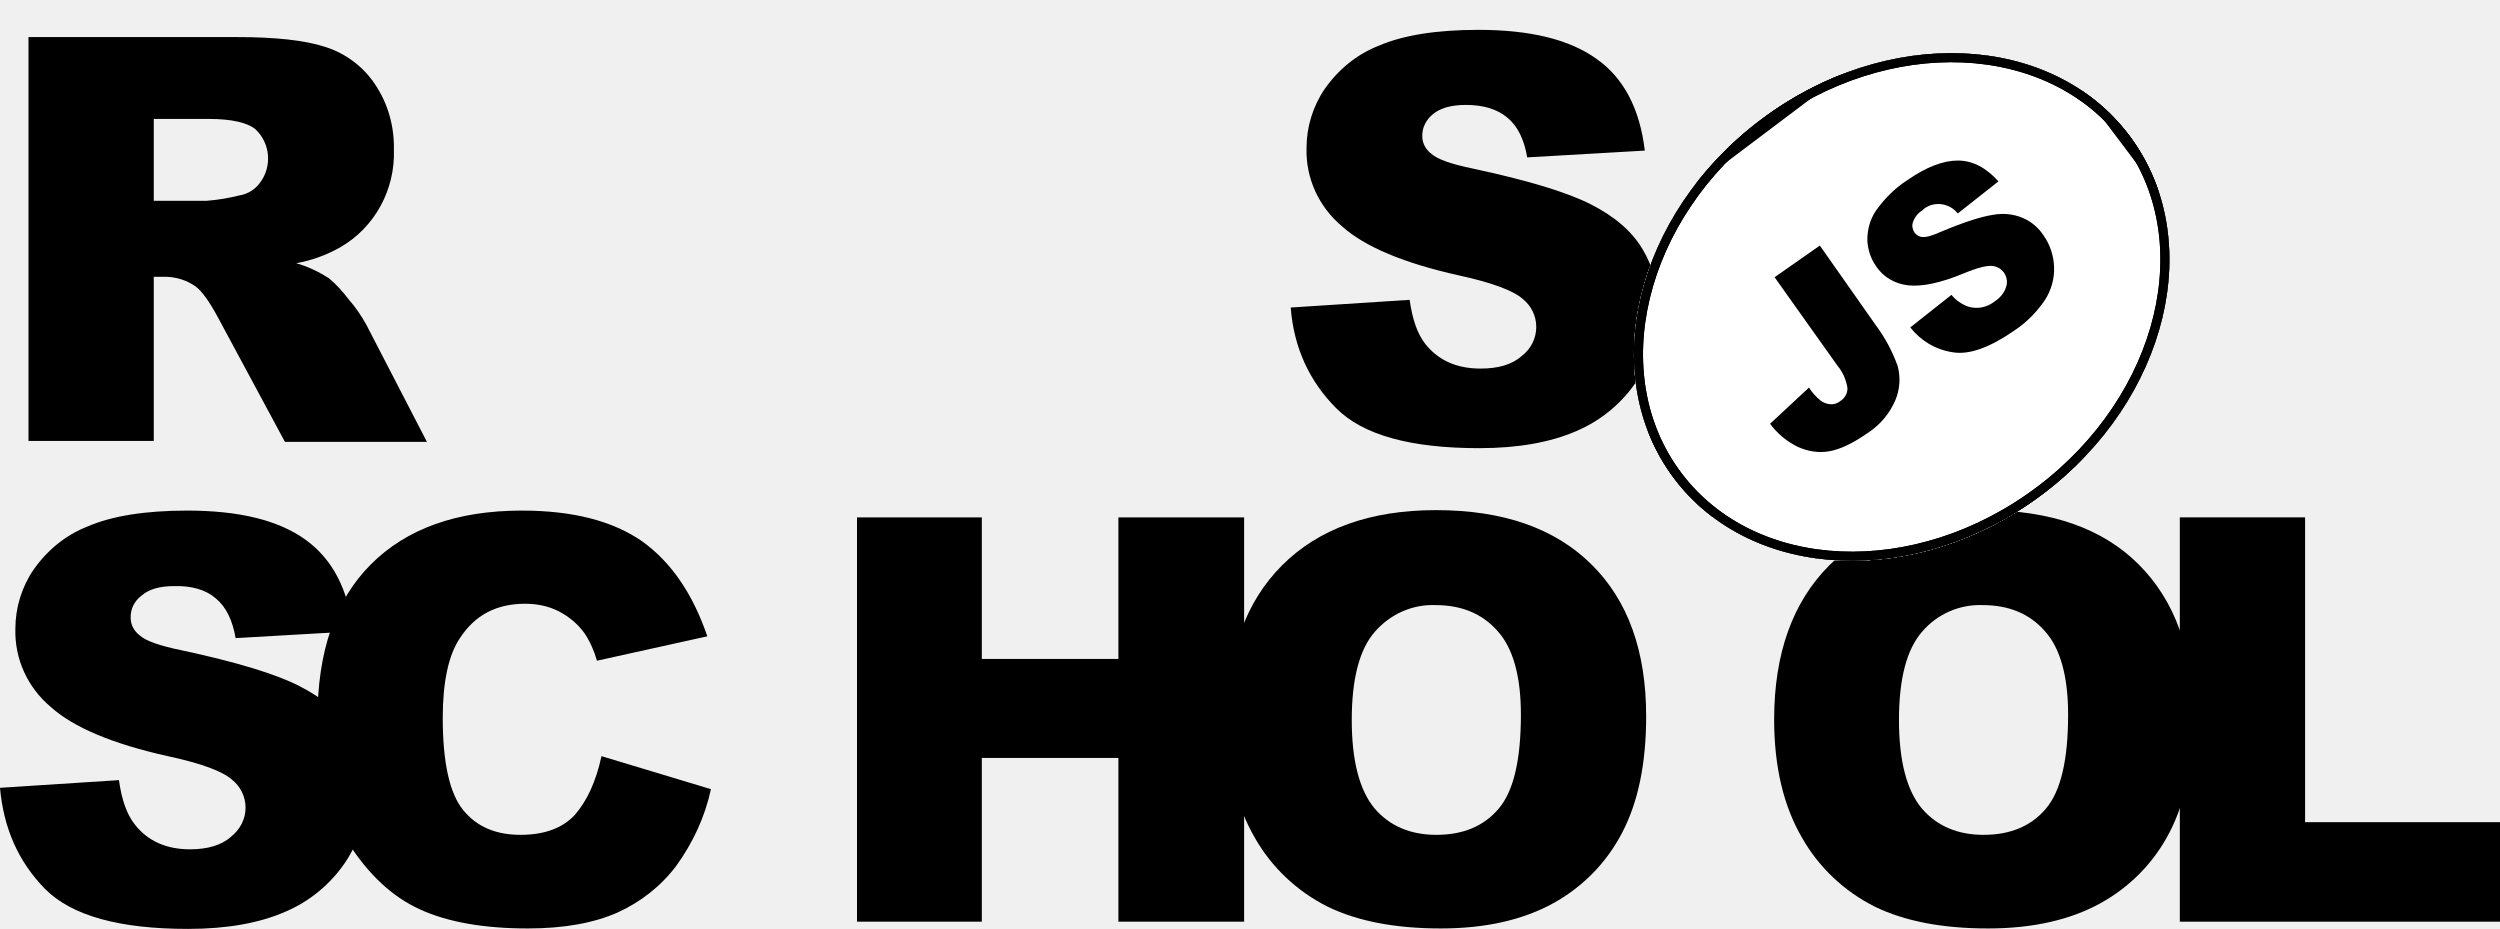
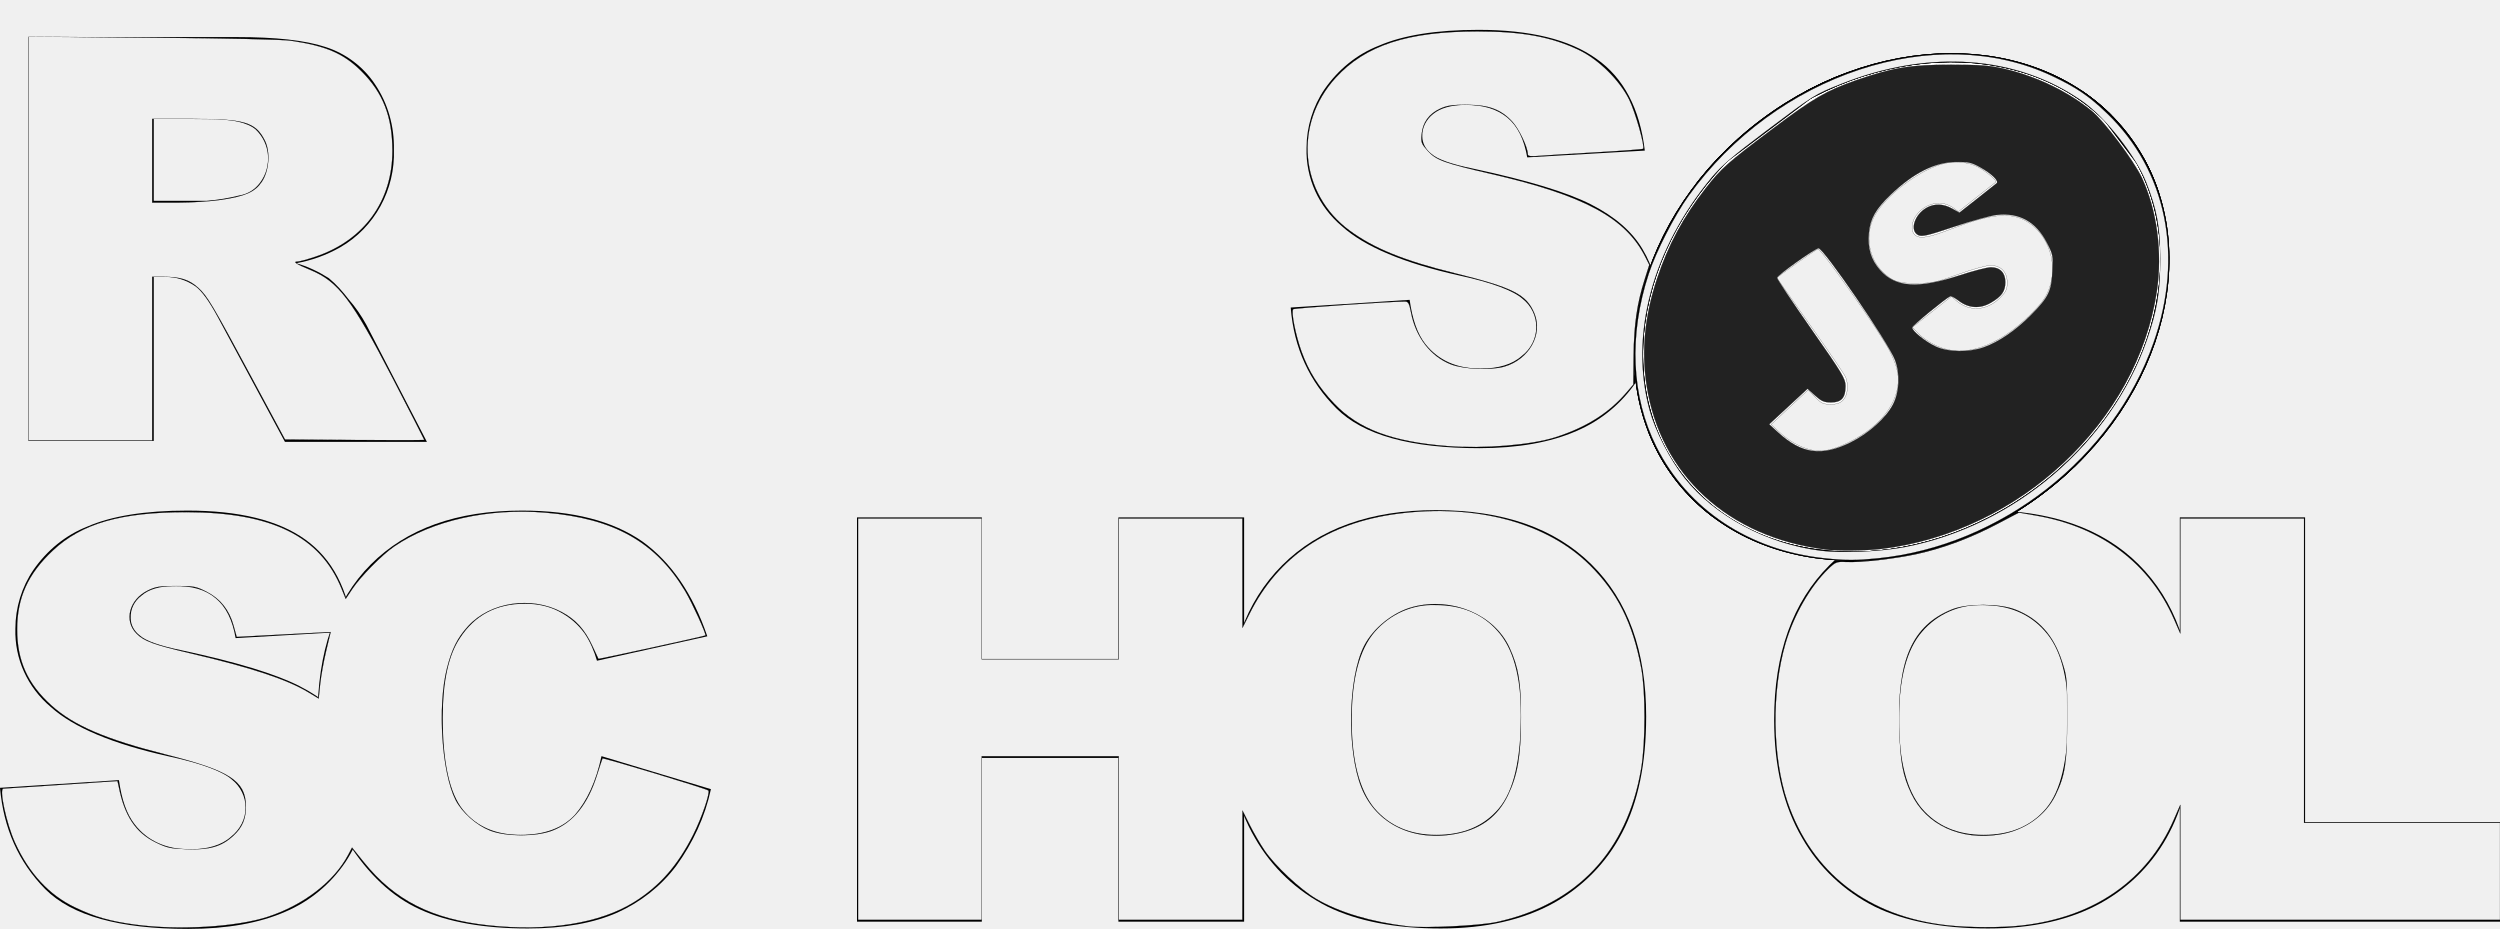
- <svg xmlns="http://www.w3.org/2000/svg" xmlns:xlink="http://www.w3.org/1999/xlink" id="Layer_1" viewBox="0 0 552.8 205.3">
-   <style>.st0{fill:#fff}.st1{clip-path:url(#SVGID_2_)}.st2{clip-path:url(#SVGID_4_)}.st3{clip-path:url(#SVGID_6_)}.st4{clip-path:url(#SVGID_8_)}.st5{fill:#fff;stroke:#000;stroke-width:4;stroke-miterlimit:10}.st6{clip-path:url(#SVGID_8_)}.st6,.st7{fill:none;stroke:#000;stroke-width:4;stroke-miterlimit:10}.st8,.st9{clip-path:url(#SVGID_10_)}.st9{fill:none;stroke:#000;stroke-width:4;stroke-miterlimit:10}</style>
-   <path d="M285.4 68l26.3-1.7c.6 4.3 1.7 7.5 3.5 9.8 2.9 3.6 6.9 5.4 12.2 5.4 3.9 0 7-.9 9.1-2.8 2-1.5 3.2-3.9 3.2-6.4 0-2.4-1.1-4.7-3-6.2-2-1.8-6.7-3.6-14.1-5.2-12.1-2.7-20.8-6.3-25.9-10.9-5.1-4.3-8-10.6-7.8-17.3 0-4.6 1.4-9.2 4-13 3-4.3 7.1-7.7 12-9.6 5.3-2.3 12.7-3.5 22-3.5 11.4 0 20.1 2.1 26.1 6.4 6 4.2 9.6 11 10.7 20.3l-26 1.5c-.7-4-2.1-6.9-4.4-8.8s-5.3-2.8-9.2-2.8c-3.2 0-5.6.7-7.2 2-1.5 1.2-2.5 3-2.4 5 0 1.5.8 2.9 2 3.8 1.3 1.2 4.4 2.3 9.3 3.3 12.1 2.6 20.7 5.2 26 7.9 5.3 2.7 9.1 6 11.4 9.9 2.4 4 3.6 8.6 3.5 13.3 0 5.6-1.6 11.2-4.8 15.9-3.3 4.9-7.9 8.7-13.3 11-5.7 2.5-12.9 3.8-21.5 3.8-15.2 0-25.7-2.9-31.6-8.8S286.1 77 285.4 68zM6.3 97.6V8.2h46.1c8.5 0 15.1.7 19.6 2.2 4.4 1.4 8.3 4.3 10.9 8.2 2.9 4.3 4.3 9.3 4.2 14.5.3 8.8-4.2 17.2-11.9 21.6-3 1.7-6.3 2.9-9.7 3.5 2.5.7 5 1.9 7.2 3.3 1.7 1.4 3.1 3 4.4 4.7 1.5 1.7 2.8 3.6 3.9 5.6l13.4 25.9H63L48.2 70.2c-1.9-3.5-3.5-5.8-5-6.9-2-1.4-4.4-2.1-6.8-2.1H34v36.3H6.3zM34 44.4h11.7c2.5-.2 4.9-.6 7.3-1.2 1.8-.3 3.4-1.3 4.5-2.8 2.7-3.6 2.3-8.7-1-11.8-1.8-1.5-5.3-2.3-10.3-2.3H34v18.1zM0 174.2l26.3-1.7c.6 4.3 1.7 7.5 3.5 9.8 2.8 3.6 6.9 5.5 12.2 5.5 3.9 0 7-.9 9.1-2.8 2-1.6 3.2-3.9 3.2-6.4 0-2.4-1.1-4.7-3-6.2-2-1.8-6.7-3.6-14.2-5.2-12.1-2.7-20.8-6.3-25.9-10.9-5.1-4.3-8-10.6-7.8-17.3 0-4.6 1.4-9.2 4-13 3-4.3 7.1-7.7 12-9.6 5.3-2.3 12.7-3.5 22-3.5 11.4 0 20.1 2.1 26.1 6.4s9.5 11 10.6 20.3l-26 1.5c-.7-4-2.1-6.9-4.4-8.8-2.2-1.9-5.3-2.8-9.2-2.7-3.2 0-5.6.7-7.2 2.1-1.6 1.2-2.5 3-2.4 5 0 1.5.8 2.9 2 3.8 1.3 1.2 4.4 2.3 9.3 3.3 12.1 2.6 20.7 5.2 26 7.9 5.3 2.7 9.1 6 11.4 9.9 2.4 4 3.6 8.6 3.6 13.2 0 5.6-1.7 11.1-4.8 15.8-3.3 4.9-7.9 8.7-13.3 11-5.7 2.5-12.9 3.8-21.5 3.8-15.2 0-25.7-2.9-31.6-8.8-5.9-6-9.2-13.4-10-22.4z" />
-   <path d="M133 167.2l24.2 7.3c-1.3 6.1-4 11.9-7.7 17-3.4 4.5-7.9 8-13 10.3-5.2 2.3-11.8 3.5-19.8 3.5-9.7 0-17.7-1.4-23.8-4.2-6.2-2.8-11.5-7.8-16-14.9-4.5-7.1-6.7-16.2-6.7-27.3 0-14.8 3.9-26.2 11.8-34.1s19-11.9 33.4-11.9c11.3 0 20.1 2.3 26.6 6.8 6.4 4.6 11.2 11.6 14.4 21l-24.4 5.4c-.6-2.1-1.5-4.2-2.7-6-1.5-2.1-3.4-3.7-5.7-4.9-2.3-1.2-4.9-1.7-7.5-1.7-6.3 0-11.1 2.5-14.4 7.6-2.5 3.7-3.8 9.6-3.8 17.6 0 9.9 1.5 16.7 4.5 20.4 3 3.7 7.2 5.5 12.7 5.5 5.3 0 9.3-1.5 12-4.4 2.7-3.1 4.7-7.4 5.9-13zm56.5-52.8h27.6v31.3h30.2v-31.3h27.8v89.4h-27.8v-36.2h-30.2v36.2h-27.6v-89.4z" />
-   <path d="M271.3 159.1c0-14.6 4.1-26 12.2-34.1 8.1-8.1 19.5-12.2 34-12.2 14.9 0 26.3 4 34.4 12S364 144 364 158.4c0 10.5-1.8 19-5.3 25.7-3.4 6.6-8.7 12-15.2 15.6-6.7 3.7-15 5.6-24.9 5.6-10.1 0-18.4-1.6-25-4.8-6.8-3.4-12.4-8.7-16.1-15.2-4.1-7-6.2-15.7-6.2-26.2zm27.6.1c0 9 1.7 15.5 5 19.5 3.3 3.9 7.9 5.9 13.7 5.9 5.9 0 10.5-1.9 13.8-5.8s4.9-10.8 4.9-20.8c0-8.4-1.7-14.6-5.1-18.4-3.4-3.9-8-5.8-13.8-5.8-5.1-.2-10 2-13.4 5.9-3.4 3.9-5.1 10.4-5.1 19.5zm93.4-.1c0-14.6 4.1-26 12.2-34.1 8.1-8.1 19.5-12.2 34-12.2 14.9 0 26.4 4 34.4 12S485 144 485 158.4c0 10.5-1.8 19-5.3 25.7-3.4 6.6-8.7 12-15.2 15.6-6.7 3.7-15 5.6-24.9 5.6-10.1 0-18.4-1.6-25-4.8-6.8-3.4-12.4-8.7-16.1-15.2-4.1-7-6.2-15.7-6.2-26.2zm27.6.1c0 9 1.7 15.5 5 19.5 3.3 3.9 7.9 5.9 13.7 5.9 5.9 0 10.5-1.9 13.8-5.8 3.3-3.9 4.9-10.8 4.9-20.8 0-8.4-1.7-14.6-5.1-18.4-3.4-3.9-8-5.8-13.8-5.8-5.1-.2-10.1 2-13.4 5.9-3.4 3.9-5.1 10.4-5.1 19.5z" />
-   <path d="M482.1 114.4h27.6v67.4h43.1v22H482v-89.4z" />
-   <ellipse transform="rotate(-37.001 420.46 67.88)" class="st0" cx="420.5" cy="67.9" rx="63" ry="51.8" />
-   <defs>
-     <ellipse id="SVGID_1_" transform="rotate(-37.001 420.46 67.88)" cx="420.5" cy="67.9" rx="63" ry="51.8" />
+ <svg xmlns="http://www.w3.org/2000/svg" xmlns:xlink="http://www.w3.org/1999/xlink" version="1.1" viewBox="0 0 552.8 205.3" id="Layer_1">
+   <style id="style2">.st0{fill:#fff}.st1{clip-path:url(#SVGID_2_)}.st2{clip-path:url(#SVGID_4_)}.st3{clip-path:url(#SVGID_6_)}.st4{clip-path:url(#SVGID_8_)}.st5{fill:#fff;stroke:#000;stroke-width:4;stroke-miterlimit:10}.st6{clip-path:url(#SVGID_8_)}.st6,.st7{fill:none;stroke:#000;stroke-width:4;stroke-miterlimit:10}.st8,.st9{clip-path:url(#SVGID_10_)}.st9{fill:none;stroke:#000;stroke-width:4;stroke-miterlimit:10}</style>
+   <path id="path6" d="M285.4 68l26.3-1.7c.6 4.3 1.7 7.5 3.5 9.8 2.9 3.6 6.9 5.4 12.2 5.4 3.9 0 7-.9 9.1-2.8 2-1.5 3.2-3.9 3.2-6.4 0-2.4-1.1-4.7-3-6.2-2-1.8-6.7-3.6-14.1-5.2-12.1-2.7-20.8-6.3-25.9-10.9-5.1-4.3-8-10.6-7.8-17.3 0-4.6 1.4-9.2 4-13 3-4.3 7.1-7.7 12-9.6 5.3-2.3 12.7-3.5 22-3.5 11.4 0 20.1 2.1 26.1 6.4 6 4.2 9.6 11 10.7 20.3l-26 1.5c-.7-4-2.1-6.9-4.4-8.8s-5.3-2.8-9.2-2.8c-3.2 0-5.6.7-7.2 2-1.5 1.2-2.5 3-2.4 5 0 1.5.8 2.9 2 3.8 1.3 1.2 4.4 2.3 9.3 3.3 12.1 2.6 20.7 5.2 26 7.9 5.3 2.7 9.1 6 11.4 9.9 2.4 4 3.6 8.6 3.5 13.3 0 5.6-1.6 11.2-4.8 15.9-3.3 4.9-7.9 8.7-13.3 11-5.7 2.5-12.9 3.8-21.5 3.8-15.2 0-25.7-2.9-31.6-8.8S286.1 77 285.4 68zM6.3 97.6V8.2h46.1c8.5 0 15.1.7 19.6 2.2 4.4 1.4 8.3 4.3 10.9 8.2 2.9 4.3 4.3 9.3 4.2 14.5.3 8.8-4.2 17.2-11.9 21.6-3 1.7-6.3 2.9-9.7 3.5 2.5.7 5 1.9 7.2 3.3 1.7 1.4 3.1 3 4.4 4.7 1.5 1.7 2.8 3.6 3.9 5.6l13.4 25.9H63L48.2 70.2c-1.9-3.5-3.5-5.8-5-6.9-2-1.4-4.4-2.1-6.8-2.1H34v36.3H6.3zM34 44.4h11.7c2.5-.2 4.9-.6 7.3-1.2 1.8-.3 3.4-1.3 4.5-2.8 2.7-3.6 2.3-8.7-1-11.8-1.8-1.5-5.3-2.3-10.3-2.3H34v18.1zM0 174.2l26.3-1.7c.6 4.3 1.7 7.5 3.5 9.8 2.8 3.6 6.9 5.5 12.2 5.5 3.9 0 7-.9 9.1-2.8 2-1.6 3.2-3.9 3.2-6.4 0-2.4-1.1-4.7-3-6.2-2-1.8-6.7-3.6-14.2-5.2-12.1-2.7-20.8-6.3-25.9-10.9-5.1-4.3-8-10.6-7.8-17.3 0-4.6 1.4-9.2 4-13 3-4.3 7.1-7.7 12-9.6 5.3-2.3 12.7-3.5 22-3.5 11.4 0 20.1 2.1 26.1 6.4s9.5 11 10.6 20.3l-26 1.5c-.7-4-2.1-6.9-4.4-8.8-2.2-1.9-5.3-2.8-9.2-2.7-3.2 0-5.6.7-7.2 2.1-1.6 1.2-2.5 3-2.4 5 0 1.5.8 2.9 2 3.8 1.3 1.2 4.4 2.3 9.3 3.3 12.1 2.6 20.7 5.2 26 7.9 5.3 2.7 9.1 6 11.4 9.9 2.4 4 3.6 8.6 3.6 13.2 0 5.6-1.7 11.1-4.8 15.8-3.3 4.9-7.9 8.7-13.3 11-5.7 2.5-12.9 3.8-21.5 3.8-15.2 0-25.7-2.9-31.6-8.8-5.9-6-9.2-13.4-10-22.4z" />
+   <path id="path8" d="M133 167.2l24.2 7.3c-1.3 6.1-4 11.9-7.7 17-3.4 4.5-7.9 8-13 10.3-5.2 2.3-11.8 3.5-19.8 3.5-9.7 0-17.7-1.4-23.8-4.2-6.2-2.8-11.5-7.8-16-14.9-4.5-7.1-6.7-16.2-6.7-27.3 0-14.8 3.9-26.2 11.8-34.1s19-11.9 33.4-11.9c11.3 0 20.1 2.3 26.6 6.8 6.4 4.6 11.2 11.6 14.4 21l-24.4 5.4c-.6-2.1-1.5-4.2-2.7-6-1.5-2.1-3.4-3.7-5.7-4.9-2.3-1.2-4.9-1.7-7.5-1.7-6.3 0-11.1 2.5-14.4 7.6-2.5 3.7-3.8 9.6-3.8 17.6 0 9.9 1.5 16.7 4.5 20.4 3 3.7 7.2 5.5 12.7 5.5 5.3 0 9.3-1.5 12-4.4 2.7-3.1 4.7-7.4 5.9-13zm56.5-52.8h27.6v31.3h30.2v-31.3h27.8v89.4h-27.8v-36.2h-30.2v36.2h-27.6v-89.4z" />
+   <path id="path10" d="M271.3 159.1c0-14.6 4.1-26 12.2-34.1 8.1-8.1 19.5-12.2 34-12.2 14.9 0 26.3 4 34.4 12S364 144 364 158.4c0 10.5-1.8 19-5.3 25.7-3.4 6.6-8.7 12-15.2 15.6-6.7 3.7-15 5.6-24.9 5.6-10.1 0-18.4-1.6-25-4.8-6.8-3.4-12.4-8.7-16.1-15.2-4.1-7-6.2-15.7-6.2-26.2zm27.6.1c0 9 1.7 15.5 5 19.5 3.3 3.9 7.9 5.9 13.7 5.9 5.9 0 10.5-1.9 13.8-5.8s4.9-10.8 4.9-20.8c0-8.4-1.7-14.6-5.1-18.4-3.4-3.9-8-5.8-13.8-5.8-5.1-.2-10 2-13.4 5.9-3.4 3.9-5.1 10.4-5.1 19.5zm93.4-.1c0-14.6 4.1-26 12.2-34.1 8.1-8.1 19.5-12.2 34-12.2 14.9 0 26.4 4 34.4 12S485 144 485 158.4c0 10.5-1.8 19-5.3 25.7-3.4 6.6-8.7 12-15.2 15.6-6.7 3.7-15 5.6-24.9 5.6-10.1 0-18.4-1.6-25-4.8-6.8-3.4-12.4-8.7-16.1-15.2-4.1-7-6.2-15.7-6.2-26.2zm27.6.1c0 9 1.7 15.5 5 19.5 3.3 3.9 7.9 5.9 13.7 5.9 5.9 0 10.5-1.9 13.8-5.8 3.3-3.9 4.9-10.8 4.9-20.8 0-8.4-1.7-14.6-5.1-18.4-3.4-3.9-8-5.8-13.8-5.8-5.1-.2-10.1 2-13.4 5.9-3.4 3.9-5.1 10.4-5.1 19.5z" />
+   <path id="path12" d="M482.1 114.4h27.6v67.4h43.1v22H482v-89.4z" />
+   <ellipse id="ellipse14" ry="51.8" rx="63" cy="67.9" cx="420.5" class="st0" transform="rotate(-37.001 420.46 67.88)" />
+   <defs id="defs17">
+     <ellipse ry="51.8" rx="63" cy="67.9" cx="420.5" transform="rotate(-37.001 420.46 67.88)" id="SVGID_1_" />
  </defs>
  <clipPath id="SVGID_2_">
-     <use xlink:href="#SVGID_1_" overflow="visible" />
+     <use id="use19" overflow="visible" xlink:href="#SVGID_1_" />
  </clipPath>
-   <g class="st1">
-     <path transform="rotate(-37.001 420.82 68.353)" class="st0" d="M330.9-14.2h179.8v165.1H330.9z" />
-     <g id="Layer_2_1_">
-       <defs>
-         <path id="SVGID_3_" transform="rotate(-37.001 420.82 68.353)" d="M330.9-14.2h179.8v165.1H330.9z" />
+   <g style="fill:none;fill-opacity:1" id="g78" clip-path="url(#SVGID_2_)" class="st1">
+     <path style="fill:none;fill-opacity:1" id="path22" d="M330.9-14.2h179.8v165.1H330.9z" class="st0" transform="rotate(-37.001 420.82 68.353)" />
+     <g style="fill:none;fill-opacity:1" id="Layer_2_1_">
+       <defs style="fill-opacity:1.0" id="defs25">
+         <path style="fill-opacity:1.0" d="M330.9-14.2h179.8v165.1H330.9z" transform="rotate(-37.001 420.82 68.353)" id="SVGID_3_" />
      </defs>
-       <clipPath id="SVGID_4_">
-         <use xlink:href="#SVGID_3_" overflow="visible" />
+       <clipPath style="fill-opacity:1.0" id="SVGID_4_">
+         <use style="fill-opacity:1.0" id="use27" overflow="visible" xlink:href="#SVGID_3_" />
      </clipPath>
-       <g id="Layer_1-2" class="st2">
-         <ellipse transform="rotate(-37.001 420.46 67.88)" class="st0" cx="420.5" cy="67.9" rx="63" ry="51.8" />
-         <defs>
-           <ellipse id="SVGID_5_" transform="rotate(-37.001 420.46 67.88)" cx="420.5" cy="67.9" rx="63" ry="51.8" />
+       <g style="fill:none;fill-opacity:1" clip-path="url(#SVGID_4_)" class="st2" id="Layer_1-2">
+         <ellipse style="fill:none;fill-opacity:1" id="ellipse30" ry="51.8" rx="63" cy="67.9" cx="420.5" class="st0" transform="rotate(-37.001 420.46 67.88)" />
+         <defs style="fill-opacity:1.0" id="defs33">
+           <ellipse style="fill-opacity:1.0" ry="51.8" rx="63" cy="67.9" cx="420.5" transform="rotate(-37.001 420.46 67.88)" id="SVGID_5_" />
        </defs>
-         <clipPath id="SVGID_6_">
-           <use xlink:href="#SVGID_5_" overflow="visible" />
+         <clipPath style="fill-opacity:1.0" id="SVGID_6_">
+           <use style="fill-opacity:1.0" id="use35" overflow="visible" xlink:href="#SVGID_5_" />
        </clipPath>
-         <g class="st3">
-           <path transform="rotate(-37 420.799 68.802)" class="st0" d="M357.8 17h125.9v103.7H357.8z" />
-           <defs>
-             <path id="SVGID_7_" transform="rotate(-37 420.799 68.802)" d="M357.8 17h125.9v103.7H357.8z" />
+         <g style="fill:none;fill-opacity:1" id="g70" clip-path="url(#SVGID_6_)" class="st3">
+           <path style="fill:none;fill-opacity:1" id="path38" d="M357.8 17h125.9v103.7H357.8z" class="st0" transform="rotate(-37 420.799 68.802)" />
+           <defs style="fill-opacity:1.0" id="defs41">
+             <path style="fill-opacity:1.0" d="M357.8 17h125.9v103.7H357.8z" transform="rotate(-37 420.799 68.802)" id="SVGID_7_" />
          </defs>
-           <clipPath id="SVGID_8_">
-             <use xlink:href="#SVGID_7_" overflow="visible" />
+           <clipPath style="fill-opacity:1.0" id="SVGID_8_">
+             <use style="fill-opacity:1.0" id="use43" overflow="visible" xlink:href="#SVGID_7_" />
          </clipPath>
-           <g class="st4">
-             <ellipse transform="rotate(-37.001 420.46 67.88)" class="st5" cx="420.5" cy="67.9" rx="63" ry="51.8" />
+           <g style="fill:none;fill-opacity:1" id="g48" clip-path="url(#SVGID_8_)" class="st4">
+             <ellipse style="fill:none;fill-opacity:1" id="ellipse46" ry="51.8" rx="63" cy="67.9" cx="420.5" class="st5" transform="rotate(-37.001 420.46 67.88)" />
          </g>
-           <path transform="rotate(-37 420.799 68.802)" class="st6" d="M357.8 17h125.9v103.7H357.8z" />
-           <ellipse transform="rotate(-37.001 420.46 67.88)" class="st7" cx="420.5" cy="67.9" rx="63" ry="51.8" />
-           <path transform="rotate(-37 420.799 68.802)" class="st0" d="M357.8 17h125.9v103.7H357.8z" />
-           <defs>
-             <path id="SVGID_9_" transform="rotate(-37 420.799 68.802)" d="M357.8 17h125.9v103.7H357.8z" />
+           <path style="fill:none;fill-opacity:1" id="path50" clip-path="url(#SVGID_8_)" d="M357.8 17h125.9v103.7H357.8z" class="st6" transform="rotate(-37 420.799 68.802)" />
+           <ellipse style="fill:none;fill-opacity:1" id="ellipse52" ry="51.8" rx="63" cy="67.9" cx="420.5" class="st7" transform="rotate(-37.001 420.46 67.88)" />
+           <path style="fill:none;fill-opacity:1" id="path54" d="M357.8 17h125.9v103.7H357.8z" class="st0" transform="rotate(-37 420.799 68.802)" />
+           <defs style="fill-opacity:1.0" id="defs57">
+             <path style="fill-opacity:1.0" d="M357.8 17h125.9v103.7H357.8z" transform="rotate(-37 420.799 68.802)" id="SVGID_9_" />
          </defs>
-           <clipPath id="SVGID_10_">
-             <use xlink:href="#SVGID_9_" overflow="visible" />
+           <clipPath style="fill-opacity:1.0" id="SVGID_10_">
+             <use style="fill-opacity:1.0" id="use59" overflow="visible" xlink:href="#SVGID_9_" />
          </clipPath>
-           <g class="st8">
-             <ellipse transform="rotate(-37.001 420.46 67.88)" class="st5" cx="420.5" cy="67.9" rx="63" ry="51.8" />
+           <g style="fill:none;fill-opacity:1" id="g64" clip-path="url(#SVGID_10_)" class="st8">
+             <ellipse style="fill:none;fill-opacity:1" id="ellipse62" ry="51.8" rx="63" cy="67.9" cx="420.5" class="st5" transform="rotate(-37.001 420.46 67.88)" />
          </g>
-           <path transform="rotate(-37 420.799 68.802)" class="st9" d="M357.8 17h125.9v103.7H357.8z" />
-           <path transform="rotate(-37.001 420.82 68.353)" class="st7" d="M330.9-14.2h179.8v165.1H330.9z" />
+           <path style="fill:none;fill-opacity:1" id="path66" clip-path="url(#SVGID_10_)" d="M357.8 17h125.9v103.7H357.8z" class="st9" transform="rotate(-37 420.799 68.802)" />
+           <path style="fill:none;fill-opacity:1" id="path68" d="M330.9-14.2h179.8v165.1H330.9z" class="st7" transform="rotate(-37.001 420.82 68.353)" />
        </g>
-         <ellipse transform="rotate(-37.001 420.46 67.88)" class="st7" cx="420.5" cy="67.9" rx="63" ry="51.8" />
-         <path d="M392.4 61.3l10-7 12.3 17.5c2.1 2.8 3.7 5.8 4.9 9.1.7 2.5.5 5.2-.5 7.6-1.3 3-3.4 5.5-6.2 7.3-3.3 2.3-6.1 3.6-8.5 4-2.3.4-4.7 0-6.9-1-2.4-1.2-4.5-2.9-6.1-5.1l8.6-8c.7 1.1 1.6 2.1 2.6 2.9.7.5 1.5.8 2.4.8.7 0 1.4-.3 1.9-.7 1-.6 1.7-1.8 1.6-3-.3-1.7-1-3.4-2.1-4.7l-14-19.7zm30 11.1l9.1-7.2c1 1.2 2.3 2.1 3.7 2.6 2 .6 4.1.2 5.8-1.1 1.2-.8 2.2-1.9 2.6-3.3.6-1.8-.4-3.8-2.2-4.4-.3-.1-.6-.2-.9-.2-1.2-.1-3.3.4-6.4 1.7-5.1 2.1-9.1 2.9-12.1 2.6-2.9-.3-5.6-1.8-7.2-4.3-1.2-1.7-1.8-3.7-1.9-5.7 0-2.3.6-4.6 1.9-6.5 1.9-2.7 4.2-5 7-6.8 4.2-2.9 7.9-4.3 11.1-4.3 3.2 0 6.2 1.5 9 4.6l-9 7.1c-1.8-2.3-5.2-2.8-7.5-1l-.3.3c-1 .6-1.7 1.5-2.1 2.6-.3.8-.1 1.7.4 2.4.4.5 1 .9 1.7.9.8.1 2.2-.3 4.2-1.2 5-2.1 8.8-3.3 11.4-3.7 2.2-.4 4.5-.2 6.6.7 1.9.8 3.5 2.2 4.6 3.9 1.4 2 2.2 4.4 2.3 6.9.1 2.6-.6 5.1-2 7.3-1.8 2.7-4.1 5-6.8 6.8-5.5 3.8-10 5.4-13.6 4.8-3.9-.6-7.1-2.6-9.4-5.5z" />
+         <ellipse style="fill:none;fill-opacity:1" id="ellipse72" ry="51.8" rx="63" cy="67.9" cx="420.5" class="st7" transform="rotate(-37.001 420.46 67.88)" />
+         <path style="fill:none;fill-opacity:1" id="path74" d="M392.4 61.3l10-7 12.3 17.5c2.1 2.8 3.7 5.8 4.9 9.1.7 2.5.5 5.2-.5 7.6-1.3 3-3.4 5.5-6.2 7.3-3.3 2.3-6.1 3.6-8.5 4-2.3.4-4.7 0-6.9-1-2.4-1.2-4.5-2.9-6.1-5.1l8.6-8c.7 1.1 1.6 2.1 2.6 2.9.7.5 1.5.8 2.4.8.7 0 1.4-.3 1.9-.7 1-.6 1.7-1.8 1.6-3-.3-1.7-1-3.4-2.1-4.7l-14-19.7zm30 11.1l9.1-7.2c1 1.2 2.3 2.1 3.7 2.6 2 .6 4.1.2 5.8-1.1 1.2-.8 2.2-1.9 2.6-3.3.6-1.8-.4-3.8-2.2-4.4-.3-.1-.6-.2-.9-.2-1.2-.1-3.3.4-6.4 1.7-5.1 2.1-9.1 2.9-12.1 2.6-2.9-.3-5.6-1.8-7.2-4.3-1.2-1.7-1.8-3.7-1.9-5.7 0-2.3.6-4.6 1.9-6.5 1.9-2.7 4.2-5 7-6.8 4.2-2.9 7.9-4.3 11.1-4.3 3.2 0 6.2 1.5 9 4.6l-9 7.1c-1.8-2.3-5.2-2.8-7.5-1l-.3.3c-1 .6-1.7 1.5-2.1 2.6-.3.8-.1 1.7.4 2.4.4.5 1 .9 1.7.9.8.1 2.2-.3 4.2-1.2 5-2.1 8.8-3.3 11.4-3.7 2.2-.4 4.5-.2 6.6.7 1.9.8 3.5 2.2 4.6 3.9 1.4 2 2.2 4.4 2.3 6.9.1 2.6-.6 5.1-2 7.3-1.8 2.7-4.1 5-6.8 6.8-5.5 3.8-10 5.4-13.6 4.8-3.9-.6-7.1-2.6-9.4-5.5z" />
      </g>
    </g>
  </g>
+   <path id="path908" d="M 6.311,52.751 V 8.11 l 27.451,0.216 c 16.519,0.13 28.704,0.4 30.599,0.678 7.764,1.139 11.634,2.818 15.584,6.763 4.75,4.743 6.799,9.983 6.831,17.467 0.049,11.2 -6.255,19.915 -17.018,23.528 -1.774,0.596 -3.561,1.083 -3.972,1.083 -1.13,0 -0.265,0.559 2.882,1.86 6.146,2.542 9.154,6.51 18.221,24.036 3.809,7.363 6.926,13.449 6.926,13.524 0,0.075 -6.929,0.086 -15.398,0.026 L 63.02,97.181 55.884,83.929 C 46.852,67.154 45.849,65.469 43.805,63.622 c -1.972,-1.782 -3.918,-2.405 -7.519,-2.409 l -2.629,-0.002 V 79.301 97.391 H 19.983 6.311 Z M 48.939,44.176 c 5.364,-0.809 7.471,-1.753 8.972,-4.021 1.616,-2.442 1.901,-6.619 0.622,-9.125 -2.053,-4.025 -4.475,-4.736 -16.118,-4.736 h -8.758 v 9.255 9.255 l 5.574,-0.003 c 3.066,-0.001 7.435,-0.283 9.708,-0.626 z" style="fill:#f0f0f0;stroke:#000000;stroke-width:0.042;fill-opacity:1" />
+   <path id="path910" d="m 320.153,98.649 c -12.256,-0.937 -19.757,-3.745 -25.142,-9.414 -3.455,-3.637 -5.635,-7.108 -7.227,-11.507 -1.322,-3.653 -2.353,-8.911 -1.836,-9.361 0.281,-0.244 21.999,-1.734 24.748,-1.698 0.699,0.009 0.933,0.442 1.313,2.43 1.04,5.442 4.382,9.767 8.876,11.485 2.824,1.08 8.85,1.321 11.767,0.471 5.446,-1.586 8.561,-7.118 6.621,-11.76 -1.757,-4.207 -4.714,-5.697 -17.647,-8.893 -11.17,-2.76 -17.846,-5.473 -23.219,-9.433 -11.052,-8.148 -12.446,-23.505 -3.065,-33.78 6.555,-7.18 15.921,-10.242 31.332,-10.244 9.919,-0.001 16.324,1.174 22.507,4.128 4.26,2.036 8.928,6.638 11.036,10.882 1.396,2.81 3.574,10.482 3.108,10.947 -0.113,0.113 -4.715,0.462 -10.225,0.775 -5.511,0.313 -11.203,0.665 -12.649,0.783 -2.096,0.171 -2.629,0.093 -2.629,-0.385 0,-1.494 -1.947,-5.564 -3.432,-7.175 -2.492,-2.704 -5.187,-3.705 -10.03,-3.728 -3.198,-0.015 -4.383,0.158 -5.929,0.867 -2.436,1.117 -3.825,3.031 -4.073,5.618 -0.176,1.83 -0.064,2.136 1.355,3.707 1.853,2.051 3.648,2.703 14.013,5.093 20.583,4.745 29.724,9.671 34.105,18.377 l 0.867,1.724 -1.029,3.24 c -1.693,5.331 -2.379,10.074 -2.442,16.894 l -0.059,6.333 -1.541,1.8 c -3.88,4.533 -8.924,7.704 -15.704,9.873 -5.359,1.714 -15.729,2.565 -23.77,1.951 z" style="fill:#f0f0f0;fill-opacity:1;stroke:#000000;stroke-width:0.042" />
+   <path id="path912" d="m 400.395,99.467 c -2.375,-0.573 -4.801,-1.933 -6.9,-3.868 l -1.879,-1.732 4.113,-3.842 4.113,-3.842 1.529,1.608 c 1.328,1.396 1.777,1.608 3.414,1.608 1.426,0 2.107,-0.237 2.8,-0.974 0.976,-1.039 1.214,-3.242 0.54,-4.994 -0.206,-0.536 -3.708,-5.668 -7.783,-11.405 -4.075,-5.737 -7.408,-10.503 -7.408,-10.592 0,-0.207 8.402,-6.134 9.045,-6.381 0.637,-0.244 13.84,18.506 15.861,22.526 1.879,3.736 2.286,6.008 1.595,8.891 -1.096,4.569 -5.132,8.763 -11.145,11.582 -3.338,1.565 -5.596,1.97 -7.895,1.415 z" style="fill:#f0f0f0;fill-opacity:1;stroke:#000000;stroke-width:0.042" />
+   <path id="path914" d="m 428.062,76.407 c -1.388,-0.666 -3.127,-1.849 -3.864,-2.629 l -1.34,-1.418 4.316,-3.408 4.316,-3.408 1.132,0.974 c 2.893,2.489 6.735,2.22 9.629,-0.675 1.328,-1.328 1.588,-1.874 1.588,-3.339 0,-2.37 -1.409,-3.817 -3.717,-3.817 -0.912,0 -4.075,0.879 -7.066,1.964 -4.873,1.767 -5.793,1.967 -9.201,1.998 -4.149,0.038 -5.421,-0.403 -7.676,-2.658 -2.994,-2.995 -3.777,-7.981 -1.866,-11.892 1.941,-3.973 8.165,-9.157 13.588,-11.318 3.258,-1.299 6.73,-1.251 9.417,0.128 1.928,0.99 4.385,3.091 3.963,3.388 -0.097,0.069 -1.989,1.563 -4.204,3.32 l -4.027,3.196 -1.016,-0.766 c -2.417,-1.823 -5.785,-1.352 -7.947,1.111 -1.444,1.645 -1.731,3.902 -0.615,4.829 1.096,0.909 3.059,0.565 8.217,-1.44 8.54,-3.319 13.02,-3.728 16.599,-1.516 4.754,2.938 6.843,9.444 4.784,14.899 -0.744,1.972 -1.632,3.185 -4.154,5.679 -7.299,7.216 -14.851,9.678 -20.856,6.798 z" style="fill:#f0f0f0;fill-opacity:1;stroke:#000000;stroke-width:0.042" />
+   <path id="path918" d="m 403.374,123.441 c -16.583,-1.756 -30.16,-10.777 -37.117,-24.66 -5.547,-11.069 -6.148,-24.666 -1.691,-38.245 1.594,-4.858 5.688,-12.866 8.795,-17.205 19.327,-26.991 54.715,-38.676 80.386,-26.543 5.418,2.561 8.133,4.408 12.154,8.268 13.204,12.676 17.026,31.532 10.288,50.748 -8.924,25.448 -33.801,44.913 -60.898,47.651 -4.857,0.491 -7.177,0.488 -11.918,-0.014 z m 17.902,-2.496 c 24.254,-4.7 45.49,-22.883 53.431,-45.75 2.29,-6.595 2.962,-10.693 2.949,-17.981 -0.013,-7.001 -0.731,-10.9 -3.119,-16.936 -2.296,-5.802 -8.922,-14.231 -14.016,-17.827 -14.47,-10.215 -34.054,-11.628 -53.471,-3.858 -5.837,2.336 -5.831,2.332 -16.702,10.508 -7.114,5.351 -9.701,7.564 -11.826,10.119 -13.179,15.844 -18.268,34.937 -13.736,51.528 1.242,4.548 4.58,11.017 7.714,14.952 6.732,8.453 18.214,14.573 30.15,16.073 4.612,0.579 13.374,0.19 18.625,-0.827 z" style="fill:#f0f0f0;fill-opacity:1;stroke:#000000;stroke-width:0.042" />
+   <path id="path920" d="m 430.587,204.61 c -17.493,-1.924 -30.002,-11.595 -35.355,-27.333 -3.361,-9.881 -3.538,-24.36 -0.429,-34.992 1.83,-6.258 5.505,-12.668 9.442,-16.468 1.6,-1.544 1.862,-1.648 3.931,-1.552 3.372,0.156 10.956,-0.709 15.89,-1.812 5.798,-1.296 11.724,-3.521 17.594,-6.606 l 4.763,-2.503 3.82,0.659 c 14.324,2.472 25.086,10.554 30.468,22.879 l 1.402,3.21 0.005,-12.726 0.005,-12.726 h 13.673 13.673 v 33.656 33.656 h 21.666 21.666 v 10.728 10.728 h -35.339 -35.339 l -0.005,-12.726 -0.005,-12.726 -1.435,3.286 c -5.86,13.422 -17.646,21.615 -33.684,23.417 -4.43,0.498 -11.639,0.476 -16.407,-0.048 z m 11.68,-20.115 c 5.397,-0.884 10.025,-4.155 12.226,-8.643 2.156,-4.396 2.589,-7.239 2.594,-17.038 0.005,-8.781 -0.03,-9.15 -1.175,-12.644 -1.881,-5.739 -5.172,-9.382 -10.271,-11.374 -3.504,-1.369 -10.665,-1.391 -14.002,-0.043 -8.847,3.573 -12.181,11.218 -11.657,26.726 0.241,7.142 0.792,10.056 2.639,13.968 3.288,6.962 10.92,10.477 19.646,9.048 z" style="fill:#f0f0f0;fill-opacity:1;stroke:#000000;stroke-width:0.042" />
+   <path id="path922" d="m 311.318,204.839 c -8.116,-0.961 -15.279,-3.111 -20.3,-6.094 -3.595,-2.136 -9.053,-7.255 -11.401,-10.694 -0.948,-1.388 -2.433,-3.944 -3.301,-5.679 l -1.577,-3.155 -0.011,12.095 -0.011,12.095 h -13.673 -13.673 v -18.09 -18.09 h -15.145 -15.145 v 18.09 18.09 h -13.673 -13.673 v -44.384 -44.384 h 13.673 13.673 v 15.566 15.566 h 15.145 15.145 v -15.566 -15.566 h 13.673 13.673 l 0.011,12.095 0.011,12.095 1.575,-3.155 c 6.3,-12.624 17.323,-20.063 32.717,-22.081 17.273,-2.264 33.013,1.937 42.499,11.344 6.123,6.072 9.485,12.787 11.379,22.728 0.974,5.114 0.971,16.509 -0.006,22.297 -3.09,18.301 -14.195,30.068 -32.023,33.931 -3.677,0.797 -15.852,1.386 -19.563,0.947 z m 11.091,-20.569 c 5.206,-1.103 8.776,-3.82 10.98,-8.355 2.197,-4.522 2.929,-8.853 2.926,-17.313 -0.003,-7.762 -0.532,-10.976 -2.528,-15.356 -3.343,-7.334 -12.699,-11.298 -21.349,-9.045 -4.347,1.132 -8.784,4.681 -10.804,8.64 -3.564,6.986 -3.863,23.119 -0.58,31.319 3.258,8.138 11.731,12.149 21.355,10.11 z" style="fill:#f0f0f0;fill-opacity:1;stroke:#000000;stroke-width:0.042" />
+   <path id="path924" d="m 29.808,204.45 c -5.581,-0.761 -8.752,-1.673 -13.223,-3.801 -5.726,-2.725 -10.203,-7.56 -13.276,-14.338 -1.889,-4.165 -3.562,-11.927 -2.573,-11.935 0.174,-10e-4 5.9,-0.379 12.726,-0.839 6.826,-0.46 12.443,-0.837 12.482,-0.839 0.039,-0.002 0.195,0.613 0.345,1.365 1.262,6.318 3.719,10.019 8.073,12.165 2.525,1.244 3.309,1.419 6.944,1.547 5.05,0.178 7.693,-0.586 10.279,-2.97 2.03,-1.871 2.841,-3.833 2.777,-6.718 -0.121,-5.441 -3.663,-7.701 -17.581,-11.216 -13.398,-3.384 -20.485,-6.422 -25.443,-10.91 -5.259,-4.759 -7.553,-9.857 -7.553,-16.785 0,-7.021 2.368,-12.254 7.902,-17.458 6.367,-5.988 15.08,-8.486 29.541,-8.469 18.866,0.022 29.578,5.302 34.3,16.907 l 0.921,2.264 1.503,-2.264 c 1.762,-2.654 6.552,-7.51 9.182,-9.307 8.476,-5.794 20.898,-8.565 33.574,-7.489 15.061,1.278 24.27,6.459 30.787,17.32 1.541,2.568 4.758,9.617 4.489,9.836 -0.224,0.183 -23.582,5.279 -23.665,5.163 -0.046,-0.064 -0.661,-1.371 -1.367,-2.904 -1.637,-3.554 -3.671,-5.794 -6.751,-7.436 -6.735,-3.589 -15.8,-2.221 -20.684,3.122 -2.35,2.571 -3.584,5.021 -4.672,9.274 -2.137,8.356 -1.178,23.072 1.9,29.146 1.377,2.718 4.614,5.597 7.605,6.767 3.537,1.383 10.22,1.386 13.791,0.006 4.558,-1.761 7.8,-5.774 9.827,-12.165 0.634,-1.997 1.198,-3.702 1.253,-3.788 0.145,-0.225 22.997,6.687 23.411,7.081 0.461,0.439 -1.451,6.043 -3.348,9.813 -3.42,6.796 -7.44,11.375 -13.066,14.881 -7.557,4.71 -19.105,6.557 -32.189,5.148 -12.51,-1.347 -20.741,-5.516 -27.564,-13.961 l -2.621,-3.244 -0.83,1.578 c -3.118,5.93 -9.885,11.146 -17.816,13.735 -6.953,2.27 -19.829,3.022 -29.393,1.717 z m 42.308,-60.529 0.995,-4.164 -5.319,0.27 c -2.925,0.148 -7.599,0.393 -10.387,0.543 l -5.068,0.273 -0.705,-2.536 c -0.96,-3.451 -2.923,-5.905 -5.975,-7.466 -2.269,-1.16 -2.831,-1.266 -6.713,-1.266 -3.616,0 -4.536,0.147 -6.277,1.004 -4.094,2.016 -5.303,6.672 -2.473,9.522 1.676,1.688 3.737,2.439 12.031,4.385 13.348,3.132 21.255,5.746 25.927,8.57 l 2.314,1.399 0.327,-3.185 c 0.18,-1.751 0.775,-5.058 1.322,-7.349 z" style="fill:#f0f0f0;fill-opacity:1;stroke:#000000;stroke-width:0.042" />
+   <path id="path2858" d="m 403.662,121.507 c -21.519,-2.701 -36.539,-16.488 -39.563,-36.316 -1.175,-7.708 -0.423,-15.352 2.323,-23.61 2.477,-7.448 5.769,-13.564 10.732,-19.932 3.456,-4.435 4.798,-5.627 14.787,-13.138 9.068,-6.818 11.914,-8.472 18.55,-10.782 7.998,-2.784 11.946,-3.427 20.937,-3.41 6.699,0.013 8.627,0.164 11.904,0.932 7.028,1.648 14.085,5.067 19.23,9.319 2.761,2.282 9.297,10.998 11.034,14.715 3.353,7.176 4.588,16.517 3.318,25.108 -4.262,28.842 -30.381,53.304 -60.831,56.97 -3.4,0.409 -9.725,0.483 -12.422,0.145 z m 5.561,-23.693 c 4.015,-1.989 7.852,-5.435 9.375,-8.418 1.427,-2.795 1.595,-6.697 0.421,-9.806 -1.416,-3.751 -15.75,-24.69 -16.901,-24.69 -0.744,0 -9.184,5.999 -9.184,6.528 0,0.28 3.408,5.383 7.573,11.34 6.873,9.831 7.573,10.993 7.573,12.585 0,2.601 -0.897,3.624 -3.178,3.624 -1.553,0 -2.15,-0.255 -3.541,-1.512 l -1.673,-1.512 -4.245,3.931 -4.245,3.931 1.992,1.816 c 5.216,4.754 9.633,5.356 16.034,2.184 z m 29.426,-21.027 c 3.326,-1.169 7.072,-3.727 10.452,-7.137 3.852,-3.886 4.523,-5.259 4.741,-9.702 0.167,-3.402 0.107,-3.708 -1.236,-6.291 -2.417,-4.648 -6.092,-6.685 -11.076,-6.138 -1.391,0.153 -5.636,1.325 -9.432,2.605 -5.698,1.921 -7.074,2.249 -7.888,1.878 -2.063,-0.94 -0.86,-4.689 1.975,-6.155 1.688,-0.873 3.594,-0.775 5.471,0.28 l 1.605,0.902 3.921,-3.082 c 2.157,-1.695 4.098,-3.234 4.315,-3.421 0.575,-0.495 -1.132,-2.146 -3.676,-3.555 -1.895,-1.05 -2.609,-1.207 -5.342,-1.172 -4.639,0.059 -9.37,2.441 -14.426,7.262 -3.288,3.135 -4.528,5.317 -4.814,8.464 -0.304,3.353 0.468,5.906 2.475,8.186 3.414,3.879 8.379,4.201 17.693,1.149 2.94,-0.964 6.017,-1.752 6.836,-1.752 2.002,0 3.173,1.207 3.173,3.272 0,2.008 -0.804,3.156 -3.196,4.557 -2.39,1.401 -4.907,1.243 -7.121,-0.446 -0.818,-0.624 -1.64,-1.073 -1.826,-0.999 -0.964,0.387 -8.444,6.516 -8.456,6.929 -0.023,0.768 2.893,3.115 5.217,4.197 2.776,1.293 7.218,1.364 10.614,0.17 z" style="fill:#222222;fill-opacity:1;stroke:#000000;stroke-width:0.042" />
</svg>
